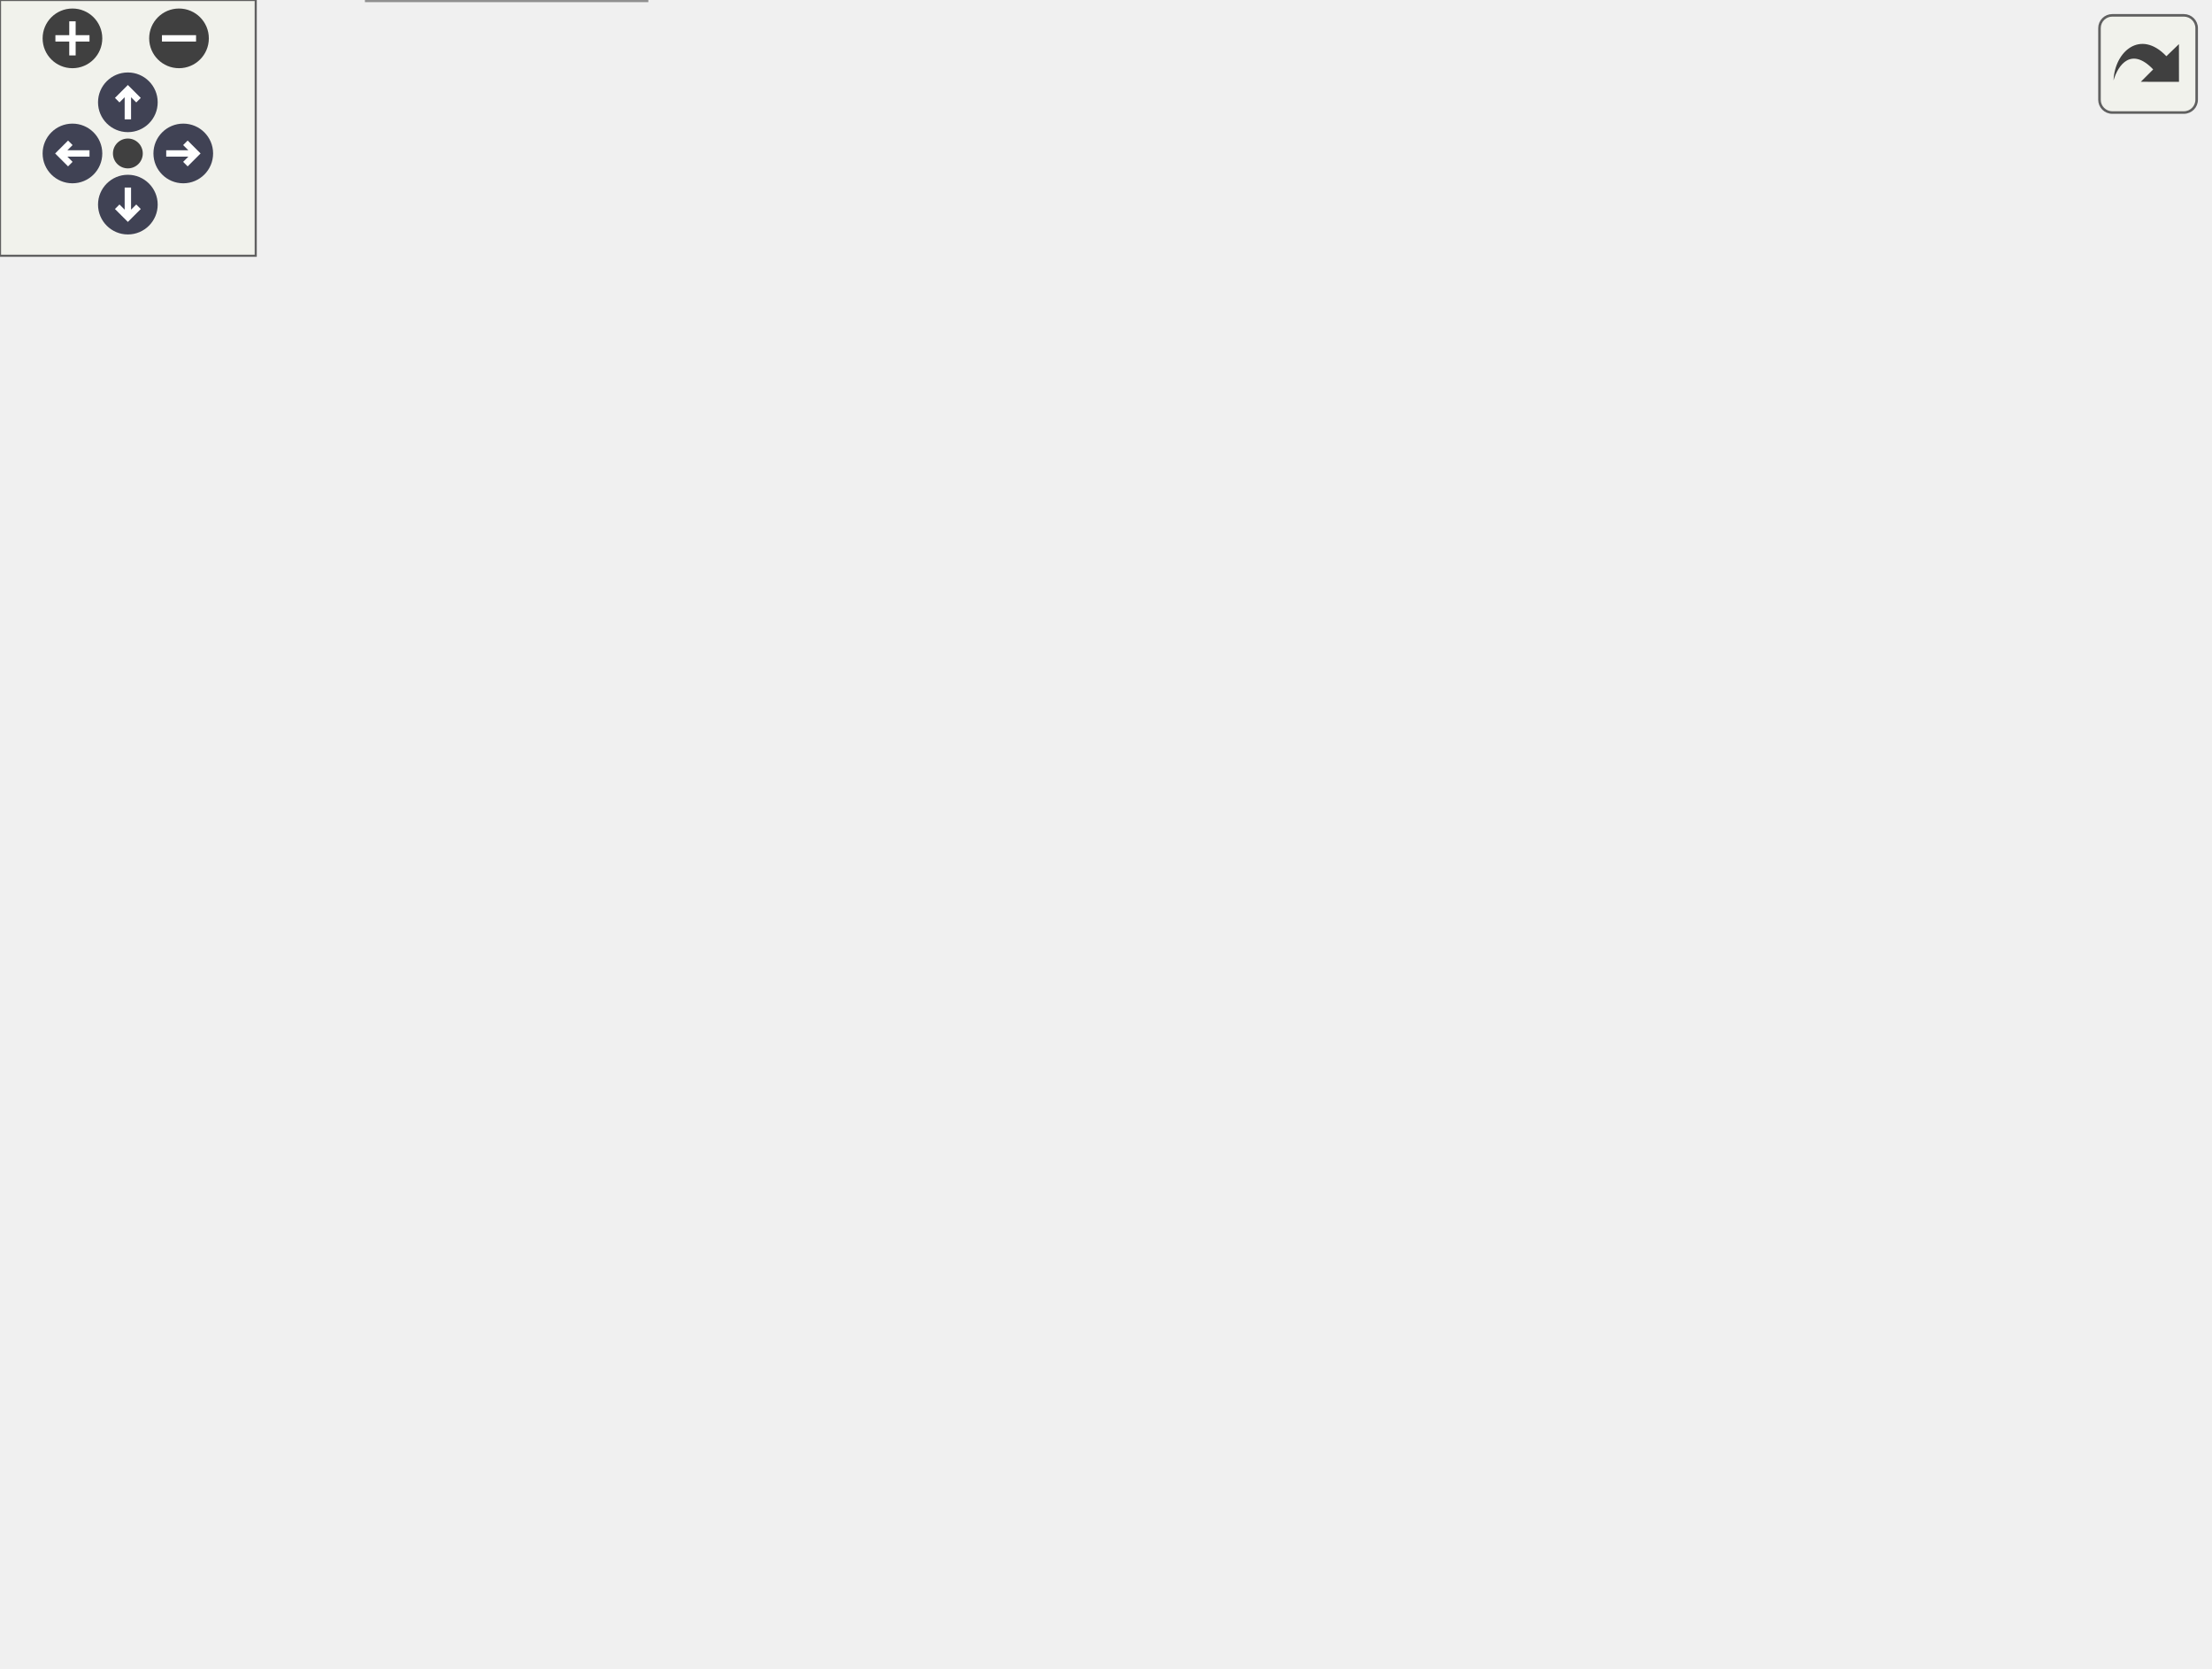
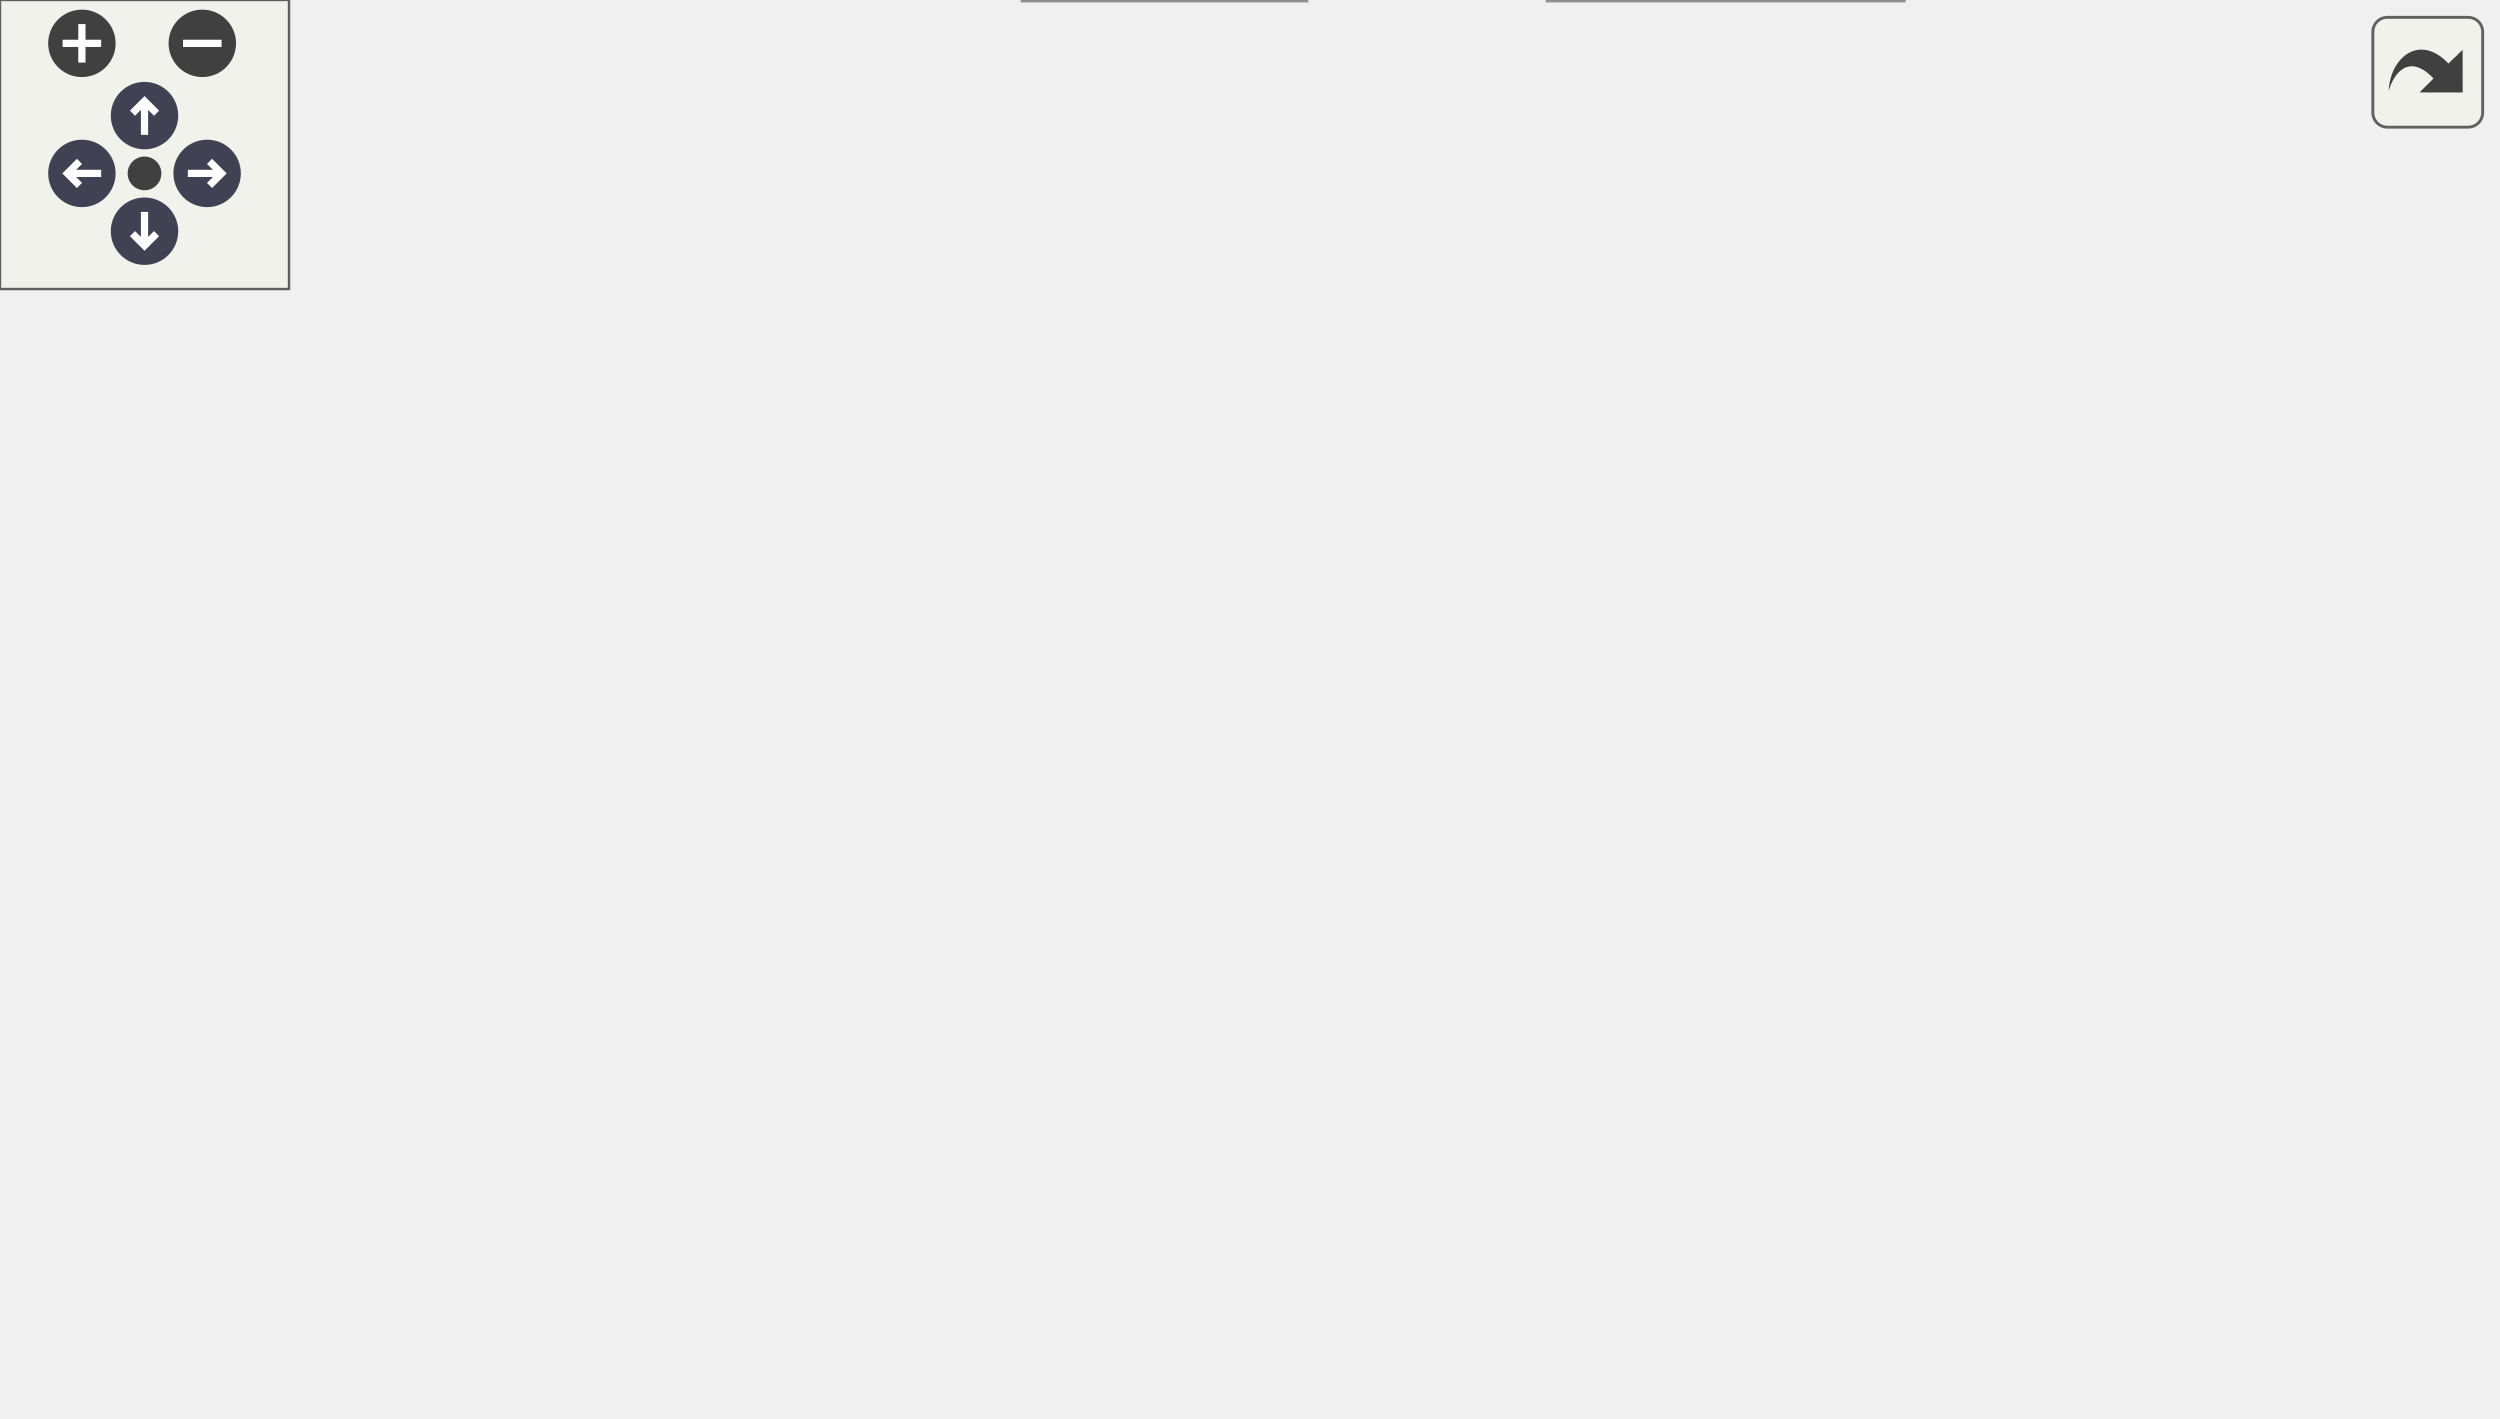
<svg xmlns="http://www.w3.org/2000/svg" xmlns:xlink="http://www.w3.org/1999/xlink" id="main" version="1.1" xml:space="preserve">
  <style type="text/css">
.node, .edge {opacity: 0.7;}
.node.selected, .edge.selected {opacity: 1;}
.edge:hover path { stroke: red; }
.edge:hover polygon { stroke: red; fill: red; }
</style>
  <defs>
    <circle id="rim" cx="0" cy="0" r="7" />
    <circle id="rim2" cx="0" cy="0" r="3.5" />
    <g id="zoomPlus">
      <use xlink:href="#rim" fill="#404040">
        <set attributeName="fill" to="#808080" begin="zoomplus.mouseover" end="zoomplus.mouseout" />
      </use>
      <path d="M-4,0h8M0,-4v8" fill="none" stroke="white" stroke-width="1.5" pointer-events="none" />
    </g>
    <g id="zoomMin">
      <use xlink:href="#rim" fill="#404040">
        <set attributeName="fill" to="#808080" begin="zoomminus.mouseover" end="zoomminus.mouseout" />
      </use>
      <path d="M-4,0h8" fill="none" stroke="white" stroke-width="1.5" pointer-events="none" />
    </g>
    <g id="arrowUp" transform="translate(30 24)">
      <use xlink:href="#rim" />
      <path pointer-events="none" fill="none" stroke="white" stroke-width="1.5" d="M0,-3.0v7 M-2.5,-0.5L0,-3.0L2.5,-0.5" />
    </g>
    <g id="arrowRight" transform="rotate(90) translate(36 -43)">
      <use xlink:href="#rim" />
      <path pointer-events="none" fill="none" stroke="white" stroke-width="1.5" d="M0,-3.0v7 M-2.5,-0.5L0,-3.0L2.5,-0.5" />
    </g>
    <g id="arrowDown" transform="rotate(180) translate(-30 -48)">
      <use xlink:href="#rim" />
      <path pointer-events="none" fill="none" stroke="white" stroke-width="1.5" d="M0,-3.0v7 M-2.5,-0.5L0,-3.0L2.5,-0.5" />
    </g>
    <g id="arrowLeft" transform="rotate(270) translate(-36 17)">
      <use xlink:href="#rim" />
      <path pointer-events="none" fill="none" stroke="white" stroke-width="1.5" d="M0,-3.0v7 M-2.5,-0.5L0,-3.0L2.5,-0.5" />
    </g>
    <g id="resetDef">
      <use xlink:href="#rim2" fill="#404040">
        <set attributeName="fill" to="#808080" begin="reset.mouseover" end="reset.mouseout" />
      </use>
    </g>
  </defs>
  <svg id="graph" class="graph">
    <g id="viewport">
      <g id="Node000001" class="node">
        <g id="a_Node000001">
          <a xlink:title="Laço principal contendo toda a lógica do robô.">
-             <polygon fill="#999999" stroke="#666666" points="37,-176.75 0,-176.75 0,-156 37,-156 37,-176.75" />
-             <text xml:space="preserve" text-anchor="middle" x="18.5" y="-163.25" font-family="Helvetica,sans-Serif" font-size="10.00">loop</text>
+             <polygon fill="#999999" stroke="#666666" points="37,-136.75 0,-136.75 0,-116 37,-116 37,-136.75" />
+             <text xml:space="preserve" text-anchor="middle" x="18.5" y="-123.25" font-family="Helvetica,sans-Serif" font-size="10.00">loop</text>
          </a>
        </g>
      </g>
      <g id="Node000002" class="node">
        <g id="a_Node000002">
          <a xlink:href="carrinho_8c.html#aaa87dddb1e62142fd07ee17db1b5d673" target="_top" xlink:title="Retorna o valor absoluto de um inteiro.">
-             <polygon fill="white" stroke="#666666" points="135.5,-330.75 102.25,-330.75 102.25,-310 135.5,-310 135.5,-330.75" />
-             <text xml:space="preserve" text-anchor="middle" x="118.88" y="-317.25" font-family="Helvetica,sans-Serif" font-size="10.00">abs</text>
+             <polygon fill="white" stroke="#666666" points="135.5,-233.75 102.25,-233.75 102.25,-213 135.5,-213 135.5,-233.75" />
+             <text xml:space="preserve" text-anchor="middle" x="118.88" y="-220.25" font-family="Helvetica,sans-Serif" font-size="10.00">abs</text>
          </a>
        </g>
      </g>
      <g id="edge1_Node000001_Node000002" class="edge">
        <g id="a_edge1_Node000001_Node000002">
          <a xlink:title=" ">
-             <path fill="none" stroke="#63b8ff" d="M21.02,-177.25C25.03,-202.17 38.11,-264.08 73,-300.38 78.12,-305.7 84.91,-309.71 91.66,-312.69" />
-             <polygon fill="#63b8ff" stroke="#63b8ff" points="89.97,-315.79 100.56,-316.03 92.43,-309.24 89.97,-315.79" />
+             <path fill="none" stroke="#63b8ff" d="M24.61,-137.22C32.77,-153.54 50.18,-184.48 73,-203.38 78.47,-207.9 85.13,-211.6 91.63,-214.53" />
+             <polygon fill="#63b8ff" stroke="#63b8ff" points="90.18,-217.72 100.77,-218.19 92.78,-211.22 90.18,-217.72" />
          </a>
        </g>
      </g>
      <g id="Node000003" class="node">
        <g id="a_Node000003">
          <a xlink:href="carrinho_8c.html#a08bebecdd1ca2d6e7ef3f68cd452ccf9" target="_top" xlink:title="Lê um canal analógico (ADC0–ADC7).">
-             <polygon fill="white" stroke="#666666" points="156.88,-291.75 80.88,-291.75 80.88,-271 156.88,-271 156.88,-291.75" />
-             <text xml:space="preserve" text-anchor="middle" x="118.88" y="-278.25" font-family="Helvetica,sans-Serif" font-size="10.00">analog_read</text>
+             <polygon fill="white" stroke="#666666" points="156.88,-194.75 80.88,-194.75 80.88,-174 156.88,-174 156.88,-194.75" />
+             <text xml:space="preserve" text-anchor="middle" x="118.88" y="-181.25" font-family="Helvetica,sans-Serif" font-size="10.00">analog_read</text>
          </a>
        </g>
      </g>
      <g id="edge2_Node000001_Node000003" class="edge">
        <g id="a_edge2_Node000001_Node000003">
          <a xlink:title=" ">
-             <path fill="none" stroke="#63b8ff" d="M23.03,-177.23C29.82,-196.56 46.41,-237.16 73,-261.38 74.39,-262.64 75.87,-263.83 77.42,-264.96" />
-             <polygon fill="#63b8ff" stroke="#63b8ff" points="75.17,-267.69 85.53,-269.91 78.82,-261.72 75.17,-267.69" />
+             <path fill="none" stroke="#63b8ff" d="M33.08,-137.16C43.6,-145.24 58.75,-156.25 73,-164.38 75.62,-165.87 78.37,-167.33 81.17,-168.74" />
+             <polygon fill="#63b8ff" stroke="#63b8ff" points="79.44,-171.8 89.97,-172.94 82.46,-165.48 79.44,-171.8" />
          </a>
        </g>
      </g>
      <g id="Node000004" class="node">
        <g id="a_Node000004">
          <a xlink:href="carrinho_8c.html#ae85c96d8ab4fe9d1b125421eaaef40e2" target="_top" xlink:title="Reduz a vida e executa a penalidade de dano.">
-             <polygon fill="white" stroke="#666666" points="133.28,-252.75 104.47,-252.75 104.47,-232 133.28,-232 133.28,-252.75" />
-             <text xml:space="preserve" text-anchor="middle" x="118.88" y="-239.25" font-family="Helvetica,sans-Serif" font-size="10.00">hit</text>
+             <polygon fill="white" stroke="#666666" points="133.28,-155.75 104.47,-155.75 104.47,-135 133.28,-135 133.28,-155.75" />
+             <text xml:space="preserve" text-anchor="middle" x="118.88" y="-142.25" font-family="Helvetica,sans-Serif" font-size="10.00">hit</text>
          </a>
        </g>
      </g>
      <g id="edge3_Node000001_Node000004" class="edge">
        <g id="a_edge3_Node000001_Node000004">
          <a xlink:title=" ">
-             <path fill="none" stroke="#63b8ff" d="M28.62,-176.84C38.72,-188.03 55.85,-205.84 73,-218.38 79.61,-223.21 87.32,-227.69 94.47,-231.44" />
-             <polygon fill="#63b8ff" stroke="#63b8ff" points="92.47,-234.35 102.98,-235.69 95.6,-228.09 92.47,-234.35" />
+             <path fill="none" stroke="#63b8ff" d="M37.09,-129.77C52.64,-132.78 75.5,-137.19 92.94,-140.56" />
+             <polygon fill="#63b8ff" stroke="#63b8ff" points="92.27,-143.99 102.75,-142.45 93.6,-137.12 92.27,-143.99" />
+           </a>
+         </g>
+       </g>
+       <g id="Node000006" class="node">
+         <g id="a_Node000006">
+           <a xlink:href="carrinho_8c.html#a83f9abde8522ce95dd4c5ce5ba3d9d39" target="_top" xlink:title="Controla um motor no sentido desejado e com PWM.">
+             <polygon fill="white" stroke="#666666" points="264.38,-137.75 219.12,-137.75 219.12,-117 264.38,-117 264.38,-137.75" />
+             <text xml:space="preserve" text-anchor="middle" x="241.75" y="-124.25" font-family="Helvetica,sans-Serif" font-size="10.00">motor</text>
+           </a>
+         </g>
+       </g>
+       <g id="edge9_Node000001_Node000006" class="edge">
+         <g id="a_edge9_Node000001_Node000006">
+           <a xlink:title=" ">
+             <path fill="none" stroke="#63b8ff" d="M37.39,-126.3C64.8,-126.2 118.86,-126.07 164.75,-126.38 178.69,-126.47 194.07,-126.65 207.33,-126.84" />
+             <polygon fill="#63b8ff" stroke="#63b8ff" points="207.24,-130.34 217.29,-126.99 207.34,-123.34 207.24,-130.34" />
+           </a>
+         </g>
+       </g>
+       <g id="Node000009" class="node">
+         <g id="a_Node000009">
+           <a xlink:href="carrinho_2nrf24__avr_8c.html#a0f64caa74329fd5799a33f30bd8ebf82" target="_top" xlink:title=" ">
+             <polygon fill="white" stroke="#666666" points="164.75,-39.75 73,-39.75 73,-19 164.75,-19 164.75,-39.75" />
+             <text xml:space="preserve" text-anchor="middle" x="118.88" y="-26.25" font-family="Helvetica,sans-Serif" font-size="10.00">nrf24_available</text>
+           </a>
+         </g>
+       </g>
+       <g id="edge10_Node000001_Node000009" class="edge">
+         <g id="a_edge10_Node000001_Node000009">
+           <a xlink:title=" ">
+             <path fill="none" stroke="#63b8ff" d="M24.68,-115.72C32.95,-99.69 50.49,-69.24 73,-50.38 74.93,-48.76 77,-47.24 79.16,-45.81" />
+             <polygon fill="#63b8ff" stroke="#63b8ff" points="80.76,-48.93 87.7,-40.91 77.28,-42.86 80.76,-48.93" />
+           </a>
+         </g>
+       </g>
+       <g id="Node000015" class="node">
+         <g id="a_Node000015">
+           <a xlink:href="carrinho_2nrf24__avr_8c.html#aa0767db791fc0b45ebadab011c1900bf" target="_top" xlink:title=" ">
+             <polygon fill="white" stroke="#666666" points="153.12,-79.75 84.62,-79.75 84.62,-59 153.12,-59 153.12,-79.75" />
+             <text xml:space="preserve" text-anchor="middle" x="118.88" y="-66.25" font-family="Helvetica,sans-Serif" font-size="10.00">nrf24_read</text>
+           </a>
+         </g>
+       </g>
+       <g id="edge17_Node000001_Node000015" class="edge">
+         <g id="a_edge17_Node000001_Node000015">
+           <a xlink:title=" ">
+             <path fill="none" stroke="#63b8ff" d="M36.21,-115.7C46.68,-109.11 60.51,-100.56 73,-93.38 77.52,-90.78 82.33,-88.1 87.07,-85.53" />
+             <polygon fill="#63b8ff" stroke="#63b8ff" points="88.69,-88.63 95.84,-80.82 85.38,-82.46 88.69,-88.63" />
          </a>
        </g>
      </g>
      <g id="Node000005" class="node">
        <g id="a_Node000005">
-           <a xlink:href="carrinho_8c.html#a83f9abde8522ce95dd4c5ce5ba3d9d39" target="_top" xlink:title="Controla um motor no sentido desejado e com PWM.">
-             <polygon fill="white" stroke="#666666" points="264.38,-215.75 219.12,-215.75 219.12,-195 264.38,-195 264.38,-215.75" />
-             <text xml:space="preserve" text-anchor="middle" x="241.75" y="-202.25" font-family="Helvetica,sans-Serif" font-size="10.00">motor</text>
-           </a>
-         </g>
-       </g>
-       <g id="edge10_Node000001_Node000005" class="edge">
-         <g id="a_edge10_Node000001_Node000005">
-           <a xlink:title=" ">
-             <path fill="none" stroke="#63b8ff" d="M37.04,-173.72C47.34,-177.75 60.72,-182.5 73,-185.38 118.98,-196.14 173.48,-201.27 207.6,-203.6" />
-             <polygon fill="#63b8ff" stroke="#63b8ff" points="207.05,-207.08 217.26,-204.22 207.5,-200.09 207.05,-207.08" />
+           <a xlink:href="carrinho_8c.html#aca98ea6592036069ef7f48edf7f8c826" target="_top" xlink:title=" ">
+             <polygon fill="white" stroke="#666666" points="274.12,-176.75 209.38,-176.75 209.38,-156 274.12,-156 274.12,-176.75" />
+             <text xml:space="preserve" text-anchor="middle" x="241.75" y="-163.25" font-family="Helvetica,sans-Serif" font-size="10.00">delay_sec</text>
+           </a>
+         </g>
+       </g>
+       <g id="edge4_Node000004_Node000005" class="edge">
+         <g id="a_edge4_Node000004_Node000005">
+           <a xlink:title=" ">
+             <path fill="none" stroke="#63b8ff" d="M133.74,-147.78C149.34,-150.49 175.43,-155.03 197.95,-158.94" />
+             <polygon fill="#63b8ff" stroke="#63b8ff" points="197.04,-162.33 207.5,-160.6 198.24,-155.44 197.04,-162.33" />
+           </a>
+         </g>
+       </g>
+       <g id="edge5_Node000004_Node000006" class="edge">
+         <g id="a_edge5_Node000004_Node000006">
+           <a xlink:title=" ">
+             <path fill="none" stroke="#63b8ff" d="M133.74,-143.31C151.65,-140.64 183.39,-135.92 207.67,-132.3" />
+             <polygon fill="#63b8ff" stroke="#63b8ff" points="208.02,-135.79 217.4,-130.85 206.99,-128.86 208.02,-135.79" />
+           </a>
+         </g>
+       </g>
+       <g id="Node000007" class="node">
+         <g id="a_Node000007">
+           <a xlink:href="carrinho_8c.html#ac7c0935e24e573b2929d0df7f9e6b82f" target="_top" xlink:title="Define o duty de um PWM em uma das saídas configuradas.">
+             <polygon fill="white" stroke="#666666" points="397.75,-137.75 318.75,-137.75 318.75,-117 397.75,-117 397.75,-137.75" />
+             <text xml:space="preserve" text-anchor="middle" x="358.25" y="-124.25" font-family="Helvetica,sans-Serif" font-size="10.00">analog_write</text>
+           </a>
+         </g>
+       </g>
+       <g id="edge6_Node000006_Node000007" class="edge">
+         <g id="a_edge6_Node000006_Node000007">
+           <a xlink:title=" ">
+             <path fill="none" stroke="#63b8ff" d="M264.83,-127.38C276.94,-127.38 292.49,-127.38 307.37,-127.38" />
+             <polygon fill="#63b8ff" stroke="#63b8ff" points="307.03,-130.88 317.03,-127.38 307.03,-123.88 307.03,-130.88" />
          </a>
        </g>
      </g>
      <g id="Node000008" class="node">
        <g id="a_Node000008">
-           <a xlink:href="carrinho_8c.html#a77947cc1d2af5b57aa9e7f701e2c1f51" target="_top" xlink:title="Verifica se o tempo de um timer acabou.">
-             <polygon fill="white" stroke="#666666" points="156.5,-137.75 81.25,-137.75 81.25,-117 156.5,-117 156.5,-137.75" />
-             <text xml:space="preserve" text-anchor="middle" x="118.88" y="-124.25" font-family="Helvetica,sans-Serif" font-size="10.00">isTimerOver</text>
-           </a>
-         </g>
-       </g>
-       <g id="edge8_Node000001_Node000008" class="edge">
-         <g id="a_edge8_Node000001_Node000008">
-           <a xlink:title=" ">
-             <path fill="none" stroke="#63b8ff" d="M37.09,-159.4C49.09,-154.64 65.46,-148.15 80.32,-142.26" />
-             <polygon fill="#63b8ff" stroke="#63b8ff" points="81.38,-145.61 89.39,-138.67 78.8,-139.1 81.38,-145.61" />
+           <a xlink:href="carrinho__ino_8ino.html#a83f9abde8522ce95dd4c5ce5ba3d9d39" target="_top" xlink:title=" ">
+             <polygon fill="white" stroke="#666666" points="380.88,-176.75 335.62,-176.75 335.62,-156 380.88,-156 380.88,-176.75" />
+             <text xml:space="preserve" text-anchor="middle" x="358.25" y="-163.25" font-family="Helvetica,sans-Serif" font-size="10.00">motor</text>
+           </a>
+         </g>
+       </g>
+       <g id="edge7_Node000006_Node000008" class="edge">
+         <g id="a_edge7_Node000006_Node000008">
+           <a xlink:title=" ">
+             <path fill="none" stroke="#63b8ff" d="M264.83,-134.89C281.78,-140.67 305.44,-148.73 324.58,-155.25" />
+             <polygon fill="#63b8ff" stroke="#63b8ff" points="323.21,-158.48 333.81,-158.39 325.47,-151.85 323.21,-158.48" />
+           </a>
+         </g>
+       </g>
+       <g id="edge8_Node000008_Node000008" class="edge">
+         <g id="a_edge8_Node000008_Node000008">
+           <a xlink:title=" ">
+             <path fill="none" stroke="#63b8ff" d="M339.48,-177.15C331.97,-185.81 338.23,-194.75 358.25,-194.75 368.89,-194.75 375.64,-192.23 378.51,-188.56" />
+             <polygon fill="#63b8ff" stroke="#63b8ff" points="381.98,-188.11 377.22,-178.65 375.04,-189.02 381.98,-188.11" />
          </a>
        </g>
      </g>
      <g id="Node000010" class="node">
        <g id="a_Node000010">
-           <a xlink:href="carrinho_2nrf24__avr_8c.html#a0f64caa74329fd5799a33f30bd8ebf82" target="_top" xlink:title=" ">
-             <polygon fill="white" stroke="#666666" points="164.75,-59.75 73,-59.75 73,-39 164.75,-39 164.75,-59.75" />
-             <text xml:space="preserve" text-anchor="middle" x="118.88" y="-46.25" font-family="Helvetica,sans-Serif" font-size="10.00">nrf24_available</text>
-           </a>
-         </g>
-       </g>
-       <g id="edge11_Node000001_Node000010" class="edge">
-         <g id="a_edge11_Node000001_Node000010">
-           <a xlink:title=" ">
-             <path fill="none" stroke="#63b8ff" d="M22.86,-155.6C29.48,-135.99 45.95,-94.23 73,-69.38 74.38,-68.11 75.86,-66.91 77.4,-65.78" />
-             <polygon fill="#63b8ff" stroke="#63b8ff" points="78.81,-69.02 85.51,-60.81 75.15,-63.05 78.81,-69.02" />
+           <a xlink:href="carrinho_2nrf24__avr_8c.html#abefdb1d58b989853c0646a6c8b18b7d3" target="_top" xlink:title=" ">
+             <polygon fill="white" stroke="#666666" points="271.12,-20.75 212.38,-20.75 212.38,0 271.12,0 271.12,-20.75" />
+             <text xml:space="preserve" text-anchor="middle" x="241.75" y="-7.25" font-family="Helvetica,sans-Serif" font-size="10.00">read_reg</text>
+           </a>
+         </g>
+       </g>
+       <g id="edge11_Node000009_Node000010" class="edge">
+         <g id="a_edge11_Node000009_Node000010">
+           <a xlink:title=" ">
+             <path fill="none" stroke="#63b8ff" d="M165.23,-22.25C176.86,-20.42 189.29,-18.46 200.64,-16.68" />
+             <polygon fill="#63b8ff" stroke="#63b8ff" points="201.17,-20.14 210.5,-15.13 200.08,-13.22 201.17,-20.14" />
+           </a>
+         </g>
+       </g>
+       <g id="Node000011" class="node">
+         <g id="a_Node000011">
+           <a xlink:href="carrinho_2nrf24__avr_8c.html#adaef88bc02a8e805de3b3a82bf317549" target="_top" xlink:title=" ">
+             <polygon fill="white" stroke="#666666" points="387.62,-59.75 328.88,-59.75 328.88,-39 387.62,-39 387.62,-59.75" />
+             <text xml:space="preserve" text-anchor="middle" x="358.25" y="-46.25" font-family="Helvetica,sans-Serif" font-size="10.00">csn_high</text>
+           </a>
+         </g>
+       </g>
+       <g id="edge12_Node000010_Node000011" class="edge">
+         <g id="a_edge12_Node000010_Node000011">
+           <a xlink:title=" ">
+             <path fill="none" stroke="#63b8ff" d="M271.35,-20.12C285.42,-24.91 302.6,-30.76 317.89,-35.97" />
+             <polygon fill="#63b8ff" stroke="#63b8ff" points="316.59,-39.22 327.19,-39.14 318.85,-32.6 316.59,-39.22" />
+           </a>
+         </g>
+       </g>
+       <g id="Node000013" class="node">
+         <g id="a_Node000013">
+           <a xlink:href="carrinho_2nrf24__avr_8c.html#a42f8c1120431b7c37e116a4e1eac1cc2" target="_top" xlink:title=" ">
+             <polygon fill="white" stroke="#666666" points="385.75,-98.75 330.75,-98.75 330.75,-78 385.75,-78 385.75,-98.75" />
+             <text xml:space="preserve" text-anchor="middle" x="358.25" y="-85.25" font-family="Helvetica,sans-Serif" font-size="10.00">csn_low</text>
+           </a>
+         </g>
+       </g>
+       <g id="edge14_Node000010_Node000013" class="edge">
+         <g id="a_edge14_Node000010_Node000013">
+           <a xlink:title=" ">
+             <path fill="none" stroke="#63b8ff" d="M267.66,-21.14C272.85,-23.84 278.13,-26.95 282.75,-30.38 301.44,-44.23 300.17,-54.37 318.75,-68.38 320.28,-69.53 321.89,-70.65 323.54,-71.73" />
+             <polygon fill="#63b8ff" stroke="#63b8ff" points="321.6,-74.65 331.99,-76.74 325.17,-68.63 321.6,-74.65" />
+           </a>
+         </g>
+       </g>
+       <g id="Node000014" class="node">
+         <g id="a_Node000014">
+           <a xlink:href="carrinho_2nrf24__avr_8c.html#a8d161d483c095113df5b69798e9cd725" target="_top" xlink:title=" ">
+             <polygon fill="white" stroke="#666666" points="395.12,-20.75 321.38,-20.75 321.38,0 395.12,0 395.12,-20.75" />
+             <text xml:space="preserve" text-anchor="middle" x="358.25" y="-7.25" font-family="Helvetica,sans-Serif" font-size="10.00">spi_transfer</text>
+           </a>
+         </g>
+       </g>
+       <g id="edge16_Node000010_Node000014" class="edge">
+         <g id="a_edge16_Node000010_Node000014">
+           <a xlink:title=" ">
+             <path fill="none" stroke="#63b8ff" d="M271.35,-10.38C283.03,-10.38 296.85,-10.38 309.96,-10.38" />
+             <polygon fill="#63b8ff" stroke="#63b8ff" points="309.71,-13.88 319.71,-10.38 309.71,-6.88 309.71,-13.88" />
+           </a>
+         </g>
+       </g>
+       <g id="Node000012" class="node">
+         <g id="a_Node000012">
+           <a xlink:href="carrinho_2nrf24__avr_8c.html#a019970fc17b6b18fa4e45e0baf22c93f" target="_top" xlink:title=" ">
+             <polygon fill="white" stroke="#666666" points="518,-78.75 433.75,-78.75 433.75,-58 518,-58 518,-78.75" />
+             <text xml:space="preserve" text-anchor="middle" x="475.88" y="-65.25" font-family="Helvetica,sans-Serif" font-size="10.00">digitalWrite_d</text>
+           </a>
+         </g>
+       </g>
+       <g id="edge13_Node000011_Node000012" class="edge">
+         <g id="a_edge13_Node000011_Node000012">
+           <a xlink:title=" ">
+             <path fill="none" stroke="#63b8ff" d="M387.83,-54.07C398.27,-55.79 410.44,-57.79 422.31,-59.74" />
+             <polygon fill="#63b8ff" stroke="#63b8ff" points="421.6,-63.17 432.03,-61.34 422.73,-56.26 421.6,-63.17" />
+           </a>
+         </g>
+       </g>
+       <g id="edge15_Node000013_Node000012" class="edge">
+         <g id="a_edge15_Node000013_Node000012">
+           <a xlink:title=" ">
+             <path fill="none" stroke="#63b8ff" d="M386.07,-83.74C396.79,-81.88 409.54,-79.68 421.98,-77.52" />
+             <polygon fill="#63b8ff" stroke="#63b8ff" points="422.51,-80.99 431.76,-75.83 421.31,-74.09 422.51,-80.99" />
          </a>
        </g>
      </g>
      <g id="Node000016" class="node">
        <g id="a_Node000016">
-           <a xlink:href="carrinho_2nrf24__avr_8c.html#aa0767db791fc0b45ebadab011c1900bf" target="_top" xlink:title=" ">
-             <polygon fill="white" stroke="#666666" points="153.12,-98.75 84.62,-98.75 84.62,-78 153.12,-78 153.12,-98.75" />
-             <text xml:space="preserve" text-anchor="middle" x="118.88" y="-85.25" font-family="Helvetica,sans-Serif" font-size="10.00">nrf24_read</text>
-           </a>
-         </g>
-       </g>
-       <g id="edge18_Node000001_Node000016" class="edge">
-         <g id="a_edge18_Node000001_Node000016">
-           <a xlink:title=" ">
-             <path fill="none" stroke="#63b8ff" d="M27.15,-155.73C36.7,-143.07 54.08,-121.95 73,-108.38 74.97,-106.96 77.06,-105.61 79.21,-104.34" />
-             <polygon fill="#63b8ff" stroke="#63b8ff" points="80.38,-107.68 87.58,-99.9 77.1,-101.49 80.38,-107.68" />
-           </a>
-         </g>
-       </g>
-       <g id="Node000019" class="node">
-         <g id="a_Node000019">
-           <a xlink:href="carrinho_8c.html#a1d20445f4dfe5c6183e929ef7221d4d4" target="_top" xlink:title="Incrementa o contador de millis. Deve ser chamado a cada 1ms.">
-             <polygon fill="white" stroke="#666666" points="151.62,-20.75 86.12,-20.75 86.12,0 151.62,0 151.62,-20.75" />
-             <text xml:space="preserve" text-anchor="middle" x="118.88" y="-7.25" font-family="Helvetica,sans-Serif" font-size="10.00">timer_tick</text>
-           </a>
-         </g>
-       </g>
-       <g id="edge27_Node000001_Node000019" class="edge">
-         <g id="a_edge27_Node000001_Node000019">
-           <a xlink:title=" ">
-             <path fill="none" stroke="#63b8ff" d="M20.91,-155.72C24.74,-130.68 37.57,-67.41 73,-30.38 74.14,-29.18 75.37,-28.05 76.66,-26.99" />
-             <polygon fill="#63b8ff" stroke="#63b8ff" points="78.26,-30.12 84.66,-21.68 74.39,-24.29 78.26,-30.12" />
-           </a>
-         </g>
-       </g>
-       <g id="Node000020" class="node">
-         <g id="a_Node000020">
-           <a xlink:href="carrinho_8c.html#a8019f056ad898f0e555eb56190617c2b" target="_top" xlink:title="Reseta o timer para o valor atual de millis().">
-             <polygon fill="white" stroke="#666666" points="153.88,-176.75 83.88,-176.75 83.88,-156 153.88,-156 153.88,-176.75" />
-             <text xml:space="preserve" text-anchor="middle" x="118.88" y="-163.25" font-family="Helvetica,sans-Serif" font-size="10.00">timerReset</text>
-           </a>
-         </g>
-       </g>
-       <g id="edge28_Node000001_Node000020" class="edge">
-         <g id="a_edge28_Node000001_Node000020">
-           <a xlink:title=" ">
-             <path fill="none" stroke="#63b8ff" d="M37.09,-166.38C46.99,-166.38 59.85,-166.38 72.39,-166.38" />
-             <polygon fill="#63b8ff" stroke="#63b8ff" points="72.21,-169.88 82.21,-166.38 72.21,-162.88 72.21,-169.88" />
-           </a>
-         </g>
-       </g>
-       <g id="edge4_Node000004_Node000005" class="edge">
-         <g id="a_edge4_Node000004_Node000005">
-           <a xlink:title=" ">
-             <path fill="none" stroke="#63b8ff" d="M133.74,-238.13C151.73,-232.62 183.68,-222.84 208,-215.4" />
-             <polygon fill="#63b8ff" stroke="#63b8ff" points="208.91,-218.78 217.45,-212.51 206.86,-212.09 208.91,-218.78" />
-           </a>
-         </g>
-       </g>
-       <g id="Node000006" class="node">
-         <g id="a_Node000006">
-           <a xlink:href="carrinho_8c.html#ac7c0935e24e573b2929d0df7f9e6b82f" target="_top" xlink:title="Define o duty de um PWM em uma das saídas configuradas.">
-             <polygon fill="white" stroke="#666666" points="397.75,-195.75 318.75,-195.75 318.75,-175 397.75,-175 397.75,-195.75" />
-             <text xml:space="preserve" text-anchor="middle" x="358.25" y="-182.25" font-family="Helvetica,sans-Serif" font-size="10.00">analog_write</text>
-           </a>
-         </g>
-       </g>
-       <g id="edge5_Node000005_Node000006" class="edge">
-         <g id="a_edge5_Node000005_Node000006">
-           <a xlink:title=" ">
-             <path fill="none" stroke="#63b8ff" d="M264.83,-201.52C276.94,-199.4 292.49,-196.69 307.37,-194.09" />
-             <polygon fill="#63b8ff" stroke="#63b8ff" points="307.81,-197.56 317.05,-192.4 306.6,-190.67 307.81,-197.56" />
-           </a>
-         </g>
-       </g>
-       <g id="Node000007" class="node">
-         <g id="a_Node000007">
-           <a xlink:href="carrinho__ino_8ino.html#a83f9abde8522ce95dd4c5ce5ba3d9d39" target="_top" xlink:title=" ">
-             <polygon fill="white" stroke="#666666" points="380.88,-234.75 335.62,-234.75 335.62,-214 380.88,-214 380.88,-234.75" />
-             <text xml:space="preserve" text-anchor="middle" x="358.25" y="-221.25" font-family="Helvetica,sans-Serif" font-size="10.00">motor</text>
-           </a>
-         </g>
-       </g>
-       <g id="edge6_Node000005_Node000007" class="edge">
-         <g id="a_edge6_Node000005_Node000007">
-           <a xlink:title=" ">
-             <path fill="none" stroke="#63b8ff" d="M264.83,-209.04C281.62,-211.82 305,-215.7 324.04,-218.86" />
-             <polygon fill="#63b8ff" stroke="#63b8ff" points="323.31,-222.29 333.75,-220.48 324.46,-215.39 323.31,-222.29" />
-           </a>
-         </g>
-       </g>
-       <g id="edge7_Node000007_Node000007" class="edge">
-         <g id="a_edge7_Node000007_Node000007">
-           <a xlink:title=" ">
-             <path fill="none" stroke="#63b8ff" d="M339.48,-235.15C331.97,-243.81 338.23,-252.75 358.25,-252.75 368.89,-252.75 375.64,-250.23 378.51,-246.56" />
-             <polygon fill="#63b8ff" stroke="#63b8ff" points="381.98,-246.11 377.22,-236.65 375.04,-247.02 381.98,-246.11" />
-           </a>
-         </g>
-       </g>
-       <g id="Node000009" class="node">
-         <g id="a_Node000009">
-           <a xlink:href="carrinho_8c.html#a6ff7f2532a22366f0013bc41397129fd" target="_top" xlink:title="Retorna o valor de millis desde o início do programa.">
-             <polygon fill="white" stroke="#666666" points="263.25,-176.75 220.25,-176.75 220.25,-156 263.25,-156 263.25,-176.75" />
-             <text xml:space="preserve" text-anchor="middle" x="241.75" y="-163.25" font-family="Helvetica,sans-Serif" font-size="10.00">millis</text>
-           </a>
-         </g>
-       </g>
-       <g id="edge9_Node000008_Node000009" class="edge">
-         <g id="a_edge9_Node000008_Node000009">
-           <a xlink:title=" ">
-             <path fill="none" stroke="#63b8ff" d="M153.55,-138.24C170.97,-143.86 192.1,-150.68 209.21,-156.2" />
-             <polygon fill="#63b8ff" stroke="#63b8ff" points="207.75,-159.41 218.34,-159.14 209.9,-152.74 207.75,-159.41" />
-           </a>
-         </g>
-       </g>
-       <g id="Node000011" class="node">
-         <g id="a_Node000011">
-           <a xlink:href="carrinho_2nrf24__avr_8c.html#abefdb1d58b989853c0646a6c8b18b7d3" target="_top" xlink:title=" ">
-             <polygon fill="white" stroke="#666666" points="271.12,-59.75 212.38,-59.75 212.38,-39 271.12,-39 271.12,-59.75" />
-             <text xml:space="preserve" text-anchor="middle" x="241.75" y="-46.25" font-family="Helvetica,sans-Serif" font-size="10.00">read_reg</text>
-           </a>
-         </g>
-       </g>
-       <g id="edge12_Node000010_Node000011" class="edge">
-         <g id="a_edge12_Node000010_Node000011">
-           <a xlink:title=" ">
-             <path fill="none" stroke="#63b8ff" d="M165.23,-49.38C176.86,-49.38 189.29,-49.38 200.64,-49.38" />
-             <polygon fill="#63b8ff" stroke="#63b8ff" points="200.48,-52.88 210.48,-49.38 200.48,-45.88 200.48,-52.88" />
-           </a>
-         </g>
-       </g>
-       <g id="Node000012" class="node">
-         <g id="a_Node000012">
-           <a xlink:href="carrinho_2nrf24__avr_8c.html#adaef88bc02a8e805de3b3a82bf317549" target="_top" xlink:title=" ">
-             <polygon fill="white" stroke="#666666" points="387.62,-98.75 328.88,-98.75 328.88,-78 387.62,-78 387.62,-98.75" />
-             <text xml:space="preserve" text-anchor="middle" x="358.25" y="-85.25" font-family="Helvetica,sans-Serif" font-size="10.00">csn_high</text>
-           </a>
-         </g>
-       </g>
-       <g id="edge13_Node000011_Node000012" class="edge">
-         <g id="a_edge13_Node000011_Node000012">
-           <a xlink:title=" ">
-             <path fill="none" stroke="#63b8ff" d="M271.35,-59.12C285.42,-63.91 302.6,-69.76 317.89,-74.97" />
-             <polygon fill="#63b8ff" stroke="#63b8ff" points="316.59,-78.22 327.19,-78.14 318.85,-71.6 316.59,-78.22" />
-           </a>
-         </g>
-       </g>
-       <g id="Node000014" class="node">
-         <g id="a_Node000014">
-           <a xlink:href="carrinho_2nrf24__avr_8c.html#a42f8c1120431b7c37e116a4e1eac1cc2" target="_top" xlink:title=" ">
-             <polygon fill="white" stroke="#666666" points="385.75,-137.75 330.75,-137.75 330.75,-117 385.75,-117 385.75,-137.75" />
-             <text xml:space="preserve" text-anchor="middle" x="358.25" y="-124.25" font-family="Helvetica,sans-Serif" font-size="10.00">csn_low</text>
-           </a>
-         </g>
-       </g>
-       <g id="edge15_Node000011_Node000014" class="edge">
-         <g id="a_edge15_Node000011_Node000014">
-           <a xlink:title=" ">
-             <path fill="none" stroke="#63b8ff" d="M267.66,-60.14C272.85,-62.84 278.13,-65.95 282.75,-69.38 301.44,-83.23 300.17,-93.37 318.75,-107.38 320.28,-108.53 321.89,-109.65 323.54,-110.73" />
-             <polygon fill="#63b8ff" stroke="#63b8ff" points="321.6,-113.65 331.99,-115.74 325.17,-107.63 321.6,-113.65" />
-           </a>
-         </g>
-       </g>
-       <g id="Node000015" class="node">
-         <g id="a_Node000015">
-           <a xlink:href="carrinho_2nrf24__avr_8c.html#a8d161d483c095113df5b69798e9cd725" target="_top" xlink:title=" ">
-             <polygon fill="white" stroke="#666666" points="395.12,-59.75 321.38,-59.75 321.38,-39 395.12,-39 395.12,-59.75" />
-             <text xml:space="preserve" text-anchor="middle" x="358.25" y="-46.25" font-family="Helvetica,sans-Serif" font-size="10.00">spi_transfer</text>
-           </a>
-         </g>
-       </g>
-       <g id="edge17_Node000011_Node000015" class="edge">
-         <g id="a_edge17_Node000011_Node000015">
-           <a xlink:title=" ">
-             <path fill="none" stroke="#63b8ff" d="M271.35,-49.38C283.03,-49.38 296.85,-49.38 309.96,-49.38" />
-             <polygon fill="#63b8ff" stroke="#63b8ff" points="309.71,-52.88 319.71,-49.38 309.71,-45.88 309.71,-52.88" />
-           </a>
-         </g>
-       </g>
-       <g id="Node000013" class="node">
-         <g id="a_Node000013">
-           <a xlink:href="carrinho_2nrf24__avr_8c.html#a019970fc17b6b18fa4e45e0baf22c93f" target="_top" xlink:title=" ">
-             <polygon fill="white" stroke="#666666" points="518,-117.75 433.75,-117.75 433.75,-97 518,-97 518,-117.75" />
-             <text xml:space="preserve" text-anchor="middle" x="475.88" y="-104.25" font-family="Helvetica,sans-Serif" font-size="10.00">digitalWrite_d</text>
-           </a>
-         </g>
-       </g>
-       <g id="edge14_Node000012_Node000013" class="edge">
-         <g id="a_edge14_Node000012_Node000013">
-           <a xlink:title=" ">
-             <path fill="none" stroke="#63b8ff" d="M387.83,-93.07C398.27,-94.79 410.44,-96.79 422.31,-98.74" />
-             <polygon fill="#63b8ff" stroke="#63b8ff" points="421.6,-102.17 432.03,-100.34 422.73,-95.26 421.6,-102.17" />
-           </a>
-         </g>
-       </g>
-       <g id="edge16_Node000014_Node000013" class="edge">
-         <g id="a_edge16_Node000014_Node000013">
-           <a xlink:title=" ">
-             <path fill="none" stroke="#63b8ff" d="M386.07,-122.74C396.79,-120.88 409.54,-118.68 421.98,-116.52" />
-             <polygon fill="#63b8ff" stroke="#63b8ff" points="422.51,-119.99 431.76,-114.83 421.31,-113.09 422.51,-119.99" />
+           <a xlink:href="carrinho_2nrf24__avr_8c.html#ac4a676257b5b86b05f4ea608636cb2cf" target="_top" xlink:title=" ">
+             <polygon fill="white" stroke="#666666" points="282.75,-59.75 200.75,-59.75 200.75,-39 282.75,-39 282.75,-59.75" />
+             <text xml:space="preserve" text-anchor="middle" x="241.75" y="-46.25" font-family="Helvetica,sans-Serif" font-size="10.00">read_payload</text>
+           </a>
+         </g>
+       </g>
+       <g id="edge18_Node000015_Node000016" class="edge">
+         <g id="a_edge18_Node000015_Node000016">
+           <a xlink:title=" ">
+             <path fill="none" stroke="#63b8ff" d="M153.55,-63.8C164.56,-61.98 177.05,-59.91 189.08,-57.92" />
+             <polygon fill="#63b8ff" stroke="#63b8ff" points="189.61,-61.38 198.9,-56.3 188.46,-54.48 189.61,-61.38" />
          </a>
        </g>
      </g>
      <g id="Node000017" class="node">
        <g id="a_Node000017">
-           <a xlink:href="carrinho_2nrf24__avr_8c.html#ac4a676257b5b86b05f4ea608636cb2cf" target="_top" xlink:title=" ">
-             <polygon fill="white" stroke="#666666" points="282.75,-137.75 200.75,-137.75 200.75,-117 282.75,-117 282.75,-137.75" />
-             <text xml:space="preserve" text-anchor="middle" x="241.75" y="-124.25" font-family="Helvetica,sans-Serif" font-size="10.00">read_payload</text>
-           </a>
-         </g>
-       </g>
-       <g id="edge19_Node000016_Node000017" class="edge">
-         <g id="a_edge19_Node000016_Node000017">
-           <a xlink:title=" ">
-             <path fill="none" stroke="#63b8ff" d="M153.55,-99.24C166.91,-103.55 182.45,-108.57 196.69,-113.16" />
-             <polygon fill="#63b8ff" stroke="#63b8ff" points="195.23,-116.37 205.82,-116.1 197.38,-109.7 195.23,-116.37" />
-           </a>
-         </g>
-       </g>
-       <g id="Node000018" class="node">
-         <g id="a_Node000018">
          <a xlink:href="carrinho_2nrf24__avr_8c.html#a08bc978021db604d02a6da754f73e7e2" target="_top" xlink:title=" ">
            <polygon fill="white" stroke="#666666" points="272.62,-98.75 210.88,-98.75 210.88,-78 272.62,-78 272.62,-98.75" />
            <text xml:space="preserve" text-anchor="middle" x="241.75" y="-85.25" font-family="Helvetica,sans-Serif" font-size="10.00">write_reg</text>
          </a>
        </g>
      </g>
-       <g id="edge23_Node000016_Node000018" class="edge">
-         <g id="a_edge23_Node000016_Node000018">
-           <a xlink:title=" ">
-             <path fill="none" stroke="#63b8ff" d="M153.55,-88.38C167.66,-88.38 184.21,-88.38 199.08,-88.38" />
-             <polygon fill="#63b8ff" stroke="#63b8ff" points="199.05,-91.88 209.05,-88.38 199.05,-84.88 199.05,-91.88" />
-           </a>
-         </g>
-       </g>
-       <g id="edge20_Node000017_Node000012" class="edge">
-         <g id="a_edge20_Node000017_Node000012">
-           <a xlink:title=" ">
-             <path fill="none" stroke="#63b8ff" d="M274.64,-116.51C288.01,-111.96 303.69,-106.62 317.77,-101.82" />
-             <polygon fill="#63b8ff" stroke="#63b8ff" points="318.88,-105.14 327.22,-98.6 316.62,-98.51 318.88,-105.14" />
-           </a>
-         </g>
-       </g>
-       <g id="edge21_Node000017_Node000014" class="edge">
-         <g id="a_edge21_Node000017_Node000014">
-           <a xlink:title=" ">
-             <path fill="none" stroke="#63b8ff" d="M283.12,-127.38C294.78,-127.38 307.46,-127.38 318.99,-127.38" />
-             <polygon fill="#63b8ff" stroke="#63b8ff" points="318.98,-130.88 328.98,-127.38 318.98,-123.88 318.98,-130.88" />
-           </a>
-         </g>
-       </g>
-       <g id="edge22_Node000017_Node000015" class="edge">
-         <g id="a_edge22_Node000017_Node000015">
-           <a xlink:title=" ">
-             <path fill="none" stroke="#63b8ff" d="M267.66,-116.61C272.85,-113.91 278.13,-110.8 282.75,-107.38 301.44,-93.52 300.17,-83.38 318.75,-69.38 320.28,-68.22 321.89,-67.1 323.54,-66.02" />
-             <polygon fill="#63b8ff" stroke="#63b8ff" points="325.17,-69.12 331.99,-61.01 321.6,-63.1 325.17,-69.12" />
-           </a>
-         </g>
-       </g>
-       <g id="edge24_Node000018_Node000012" class="edge">
-         <g id="a_edge24_Node000018_Node000012">
-           <a xlink:title=" ">
-             <path fill="none" stroke="#63b8ff" d="M272.83,-88.38C286.43,-88.38 302.68,-88.38 317.28,-88.38" />
-             <polygon fill="#63b8ff" stroke="#63b8ff" points="317.04,-91.88 327.04,-88.38 317.04,-84.88 317.04,-91.88" />
-           </a>
-         </g>
-       </g>
-       <g id="edge25_Node000018_Node000014" class="edge">
-         <g id="a_edge25_Node000018_Node000014">
-           <a xlink:title=" ">
-             <path fill="none" stroke="#63b8ff" d="M272.83,-98.62C287.23,-103.53 304.61,-109.44 319.85,-114.63" />
-             <polygon fill="#63b8ff" stroke="#63b8ff" points="318.46,-117.86 329.06,-117.77 320.72,-111.24 318.46,-117.86" />
-           </a>
-         </g>
-       </g>
-       <g id="edge26_Node000018_Node000015" class="edge">
-         <g id="a_edge26_Node000018_Node000015">
-           <a xlink:title=" ">
-             <path fill="none" stroke="#63b8ff" d="M272.83,-78.13C285.59,-73.78 300.69,-68.64 314.57,-63.91" />
-             <polygon fill="#63b8ff" stroke="#63b8ff" points="315.59,-67.26 323.93,-60.72 313.34,-60.63 315.59,-67.26" />
-           </a>
-         </g>
-       </g>
-       <g id="edge29_Node000020_Node000009" class="edge">
-         <g id="a_edge29_Node000020_Node000009">
-           <a xlink:title=" ">
-             <path fill="none" stroke="#63b8ff" d="M154.19,-166.38C171.26,-166.38 191.78,-166.38 208.56,-166.38" />
-             <polygon fill="#63b8ff" stroke="#63b8ff" points="208.49,-169.88 218.49,-166.38 208.49,-162.88 208.49,-169.88" />
+       <g id="edge22_Node000015_Node000017" class="edge">
+         <g id="a_edge22_Node000015_Node000017">
+           <a xlink:title=" ">
+             <path fill="none" stroke="#63b8ff" d="M153.55,-74.67C167.8,-76.91 184.53,-79.54 199.52,-81.89" />
+             <polygon fill="#63b8ff" stroke="#63b8ff" points="198.64,-85.3 209.06,-83.39 199.73,-78.38 198.64,-85.3" />
+           </a>
+         </g>
+       </g>
+       <g id="edge19_Node000016_Node000011" class="edge">
+         <g id="a_edge19_Node000016_Node000011">
+           <a xlink:title=" ">
+             <path fill="none" stroke="#63b8ff" d="M283.12,-49.38C294.09,-49.38 305.97,-49.38 316.93,-49.38" />
+             <polygon fill="#63b8ff" stroke="#63b8ff" points="316.88,-52.88 326.88,-49.38 316.88,-45.88 316.88,-52.88" />
+           </a>
+         </g>
+       </g>
+       <g id="edge20_Node000016_Node000013" class="edge">
+         <g id="a_edge20_Node000016_Node000013">
+           <a xlink:title=" ">
+             <path fill="none" stroke="#63b8ff" d="M274.64,-60.24C288.67,-65.02 305.24,-70.66 319.85,-75.63" />
+             <polygon fill="#63b8ff" stroke="#63b8ff" points="318.53,-78.88 329.12,-78.79 320.79,-72.26 318.53,-78.88" />
+           </a>
+         </g>
+       </g>
+       <g id="edge21_Node000016_Node000014" class="edge">
+         <g id="a_edge21_Node000016_Node000014">
+           <a xlink:title=" ">
+             <path fill="none" stroke="#63b8ff" d="M274.64,-38.51C287.05,-34.29 301.45,-29.38 314.72,-24.86" />
+             <polygon fill="#63b8ff" stroke="#63b8ff" points="315.76,-28.21 324.09,-21.67 313.5,-21.58 315.76,-28.21" />
+           </a>
+         </g>
+       </g>
+       <g id="edge23_Node000017_Node000011" class="edge">
+         <g id="a_edge23_Node000017_Node000011">
+           <a xlink:title=" ">
+             <path fill="none" stroke="#63b8ff" d="M272.83,-78.13C286.56,-73.45 303,-67.85 317.71,-62.84" />
+             <polygon fill="#63b8ff" stroke="#63b8ff" points="318.78,-66.18 327.12,-59.64 316.52,-59.55 318.78,-66.18" />
+           </a>
+         </g>
+       </g>
+       <g id="edge24_Node000017_Node000013" class="edge">
+         <g id="a_edge24_Node000017_Node000013">
+           <a xlink:title=" ">
+             <path fill="none" stroke="#63b8ff" d="M272.83,-88.38C287.09,-88.38 304.27,-88.38 319.4,-88.38" />
+             <polygon fill="#63b8ff" stroke="#63b8ff" points="318.98,-91.88 328.98,-88.38 318.98,-84.88 318.98,-91.88" />
+           </a>
+         </g>
+       </g>
+       <g id="edge25_Node000017_Node000014" class="edge">
+         <g id="a_edge25_Node000017_Node000014">
+           <a xlink:title=" ">
+             <path fill="none" stroke="#63b8ff" d="M267.66,-77.61C272.85,-74.91 278.13,-71.8 282.75,-68.38 301.44,-54.52 300.17,-44.38 318.75,-30.38 320.28,-29.22 321.89,-28.1 323.54,-27.02" />
+             <polygon fill="#63b8ff" stroke="#63b8ff" points="325.17,-30.12 331.99,-22.01 321.6,-24.1 325.17,-30.12" />
          </a>
        </g>
      </g>
    </g>
  </svg>
  <g id="navigator" transform="translate(0 0)" fill="#404254">
    <rect fill="#f2f5e9" fill-opacity="0.5" stroke="#606060" stroke-width=".5" x="0" y="0" width="60" height="60" />
    <use id="zoomplus" xlink:href="#zoomPlus" x="17" y="9" />
    <use id="zoomminus" xlink:href="#zoomMin" x="42" y="9" />
    <use id="reset" xlink:href="#resetDef" x="30" y="36" />
    <use id="arrowup" xlink:href="#arrowUp" x="0" y="0" />
    <use id="arrowright" xlink:href="#arrowRight" x="0" y="0" />
    <use id="arrowdown" xlink:href="#arrowDown" x="0" y="0" />
    <use id="arrowleft" xlink:href="#arrowLeft" x="0" y="0" />
  </g>
  <svg viewBox="0 0 15 15" width="100%" height="30px" preserveAspectRatio="xMaxYMin meet">
    <g id="arrow_out" transform="scale(0.3 0.3)">
      <a xlink:href="carrinho_8c_afe461d27b9c48d5921c00d521181f12f_cgraph_org.svg" target="_base">
        <rect id="button" ry="5" rx="5" y="6" x="6" height="38" width="38" fill="#f2f5e9" fill-opacity="0.5" stroke="#606060" stroke-width="1.0" />
        <path id="arrow" d="M 11.5,31.437 C 11.94,20.098 22.043,11.323 32.159,21.979 L 37.069,17.246 C 37.069,17.246 37.088,32 37.088,32 L 22.16,31.978 C 22.16,31.978 26.998,27.14 26.998,27.14 C 18.529,18.264 13.292,25.23 11.5,31.437 z" style="fill:#404040;" />
      </a>
    </g>
  </svg>
  <style type="text/css">

[data-mouse-over-selected='false'] { opacity: 0.7; }
[data-mouse-over-selected='true']  { opacity: 1.0; }

</style>
</svg>
